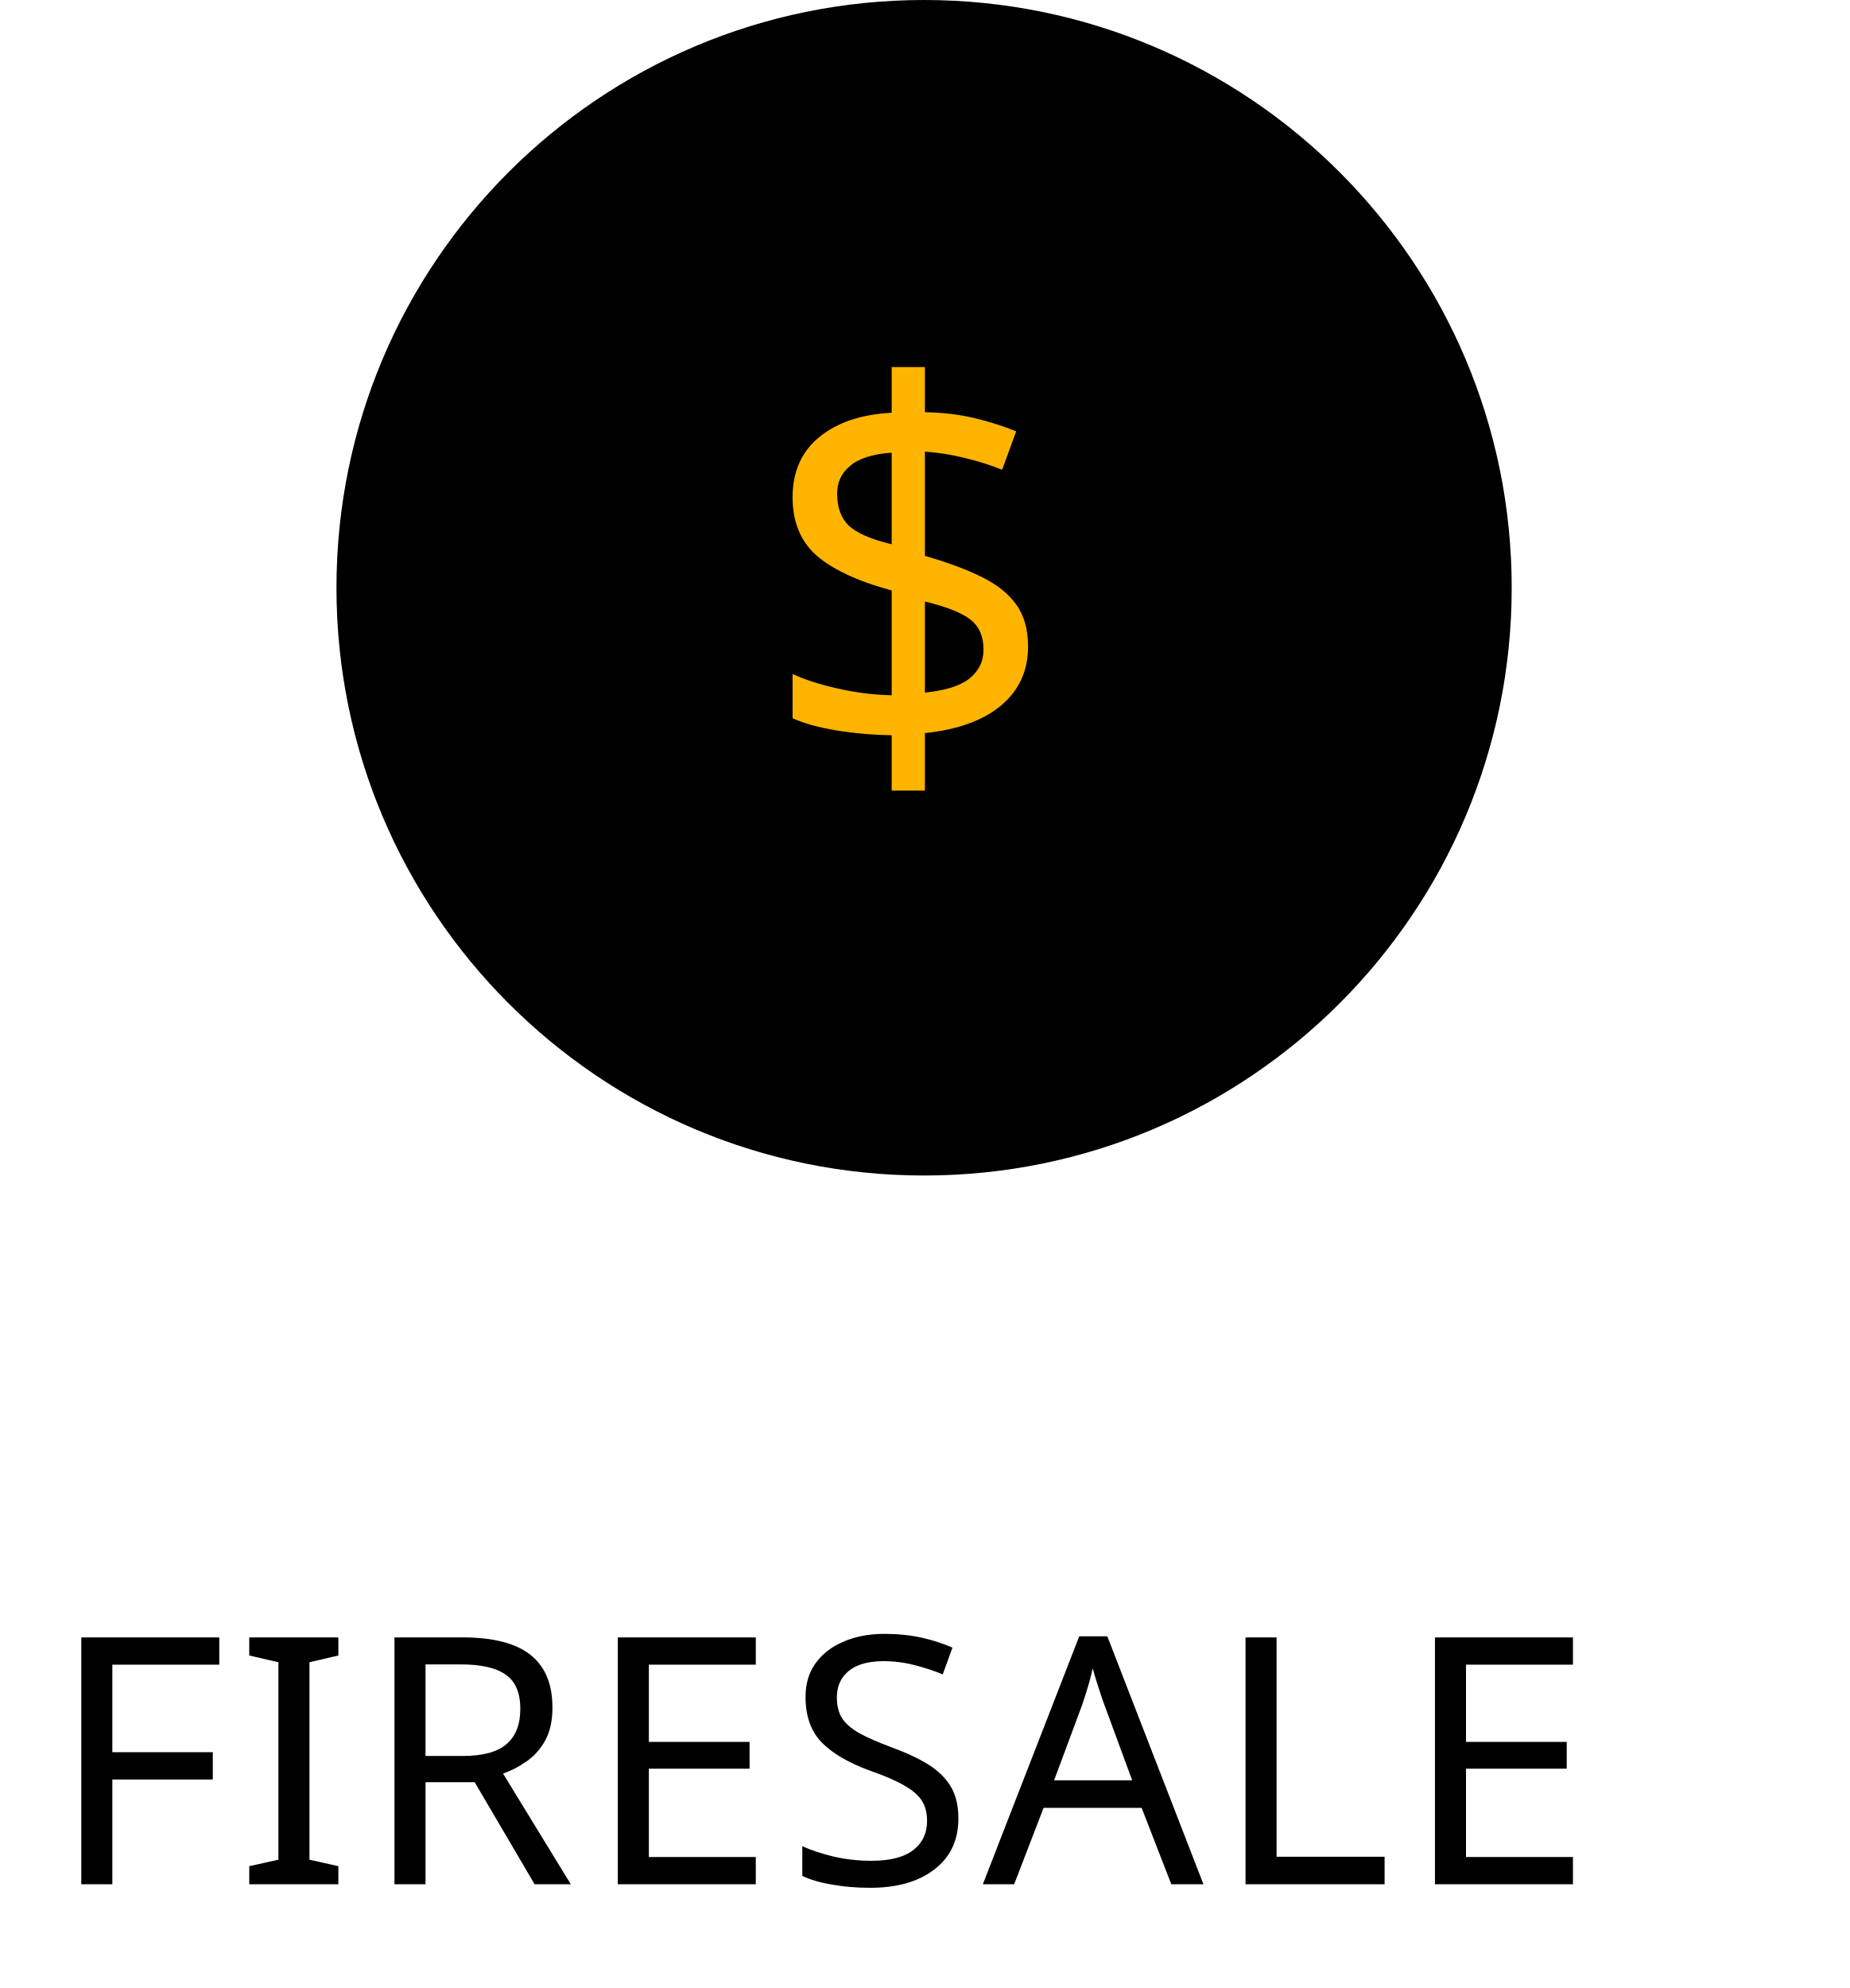
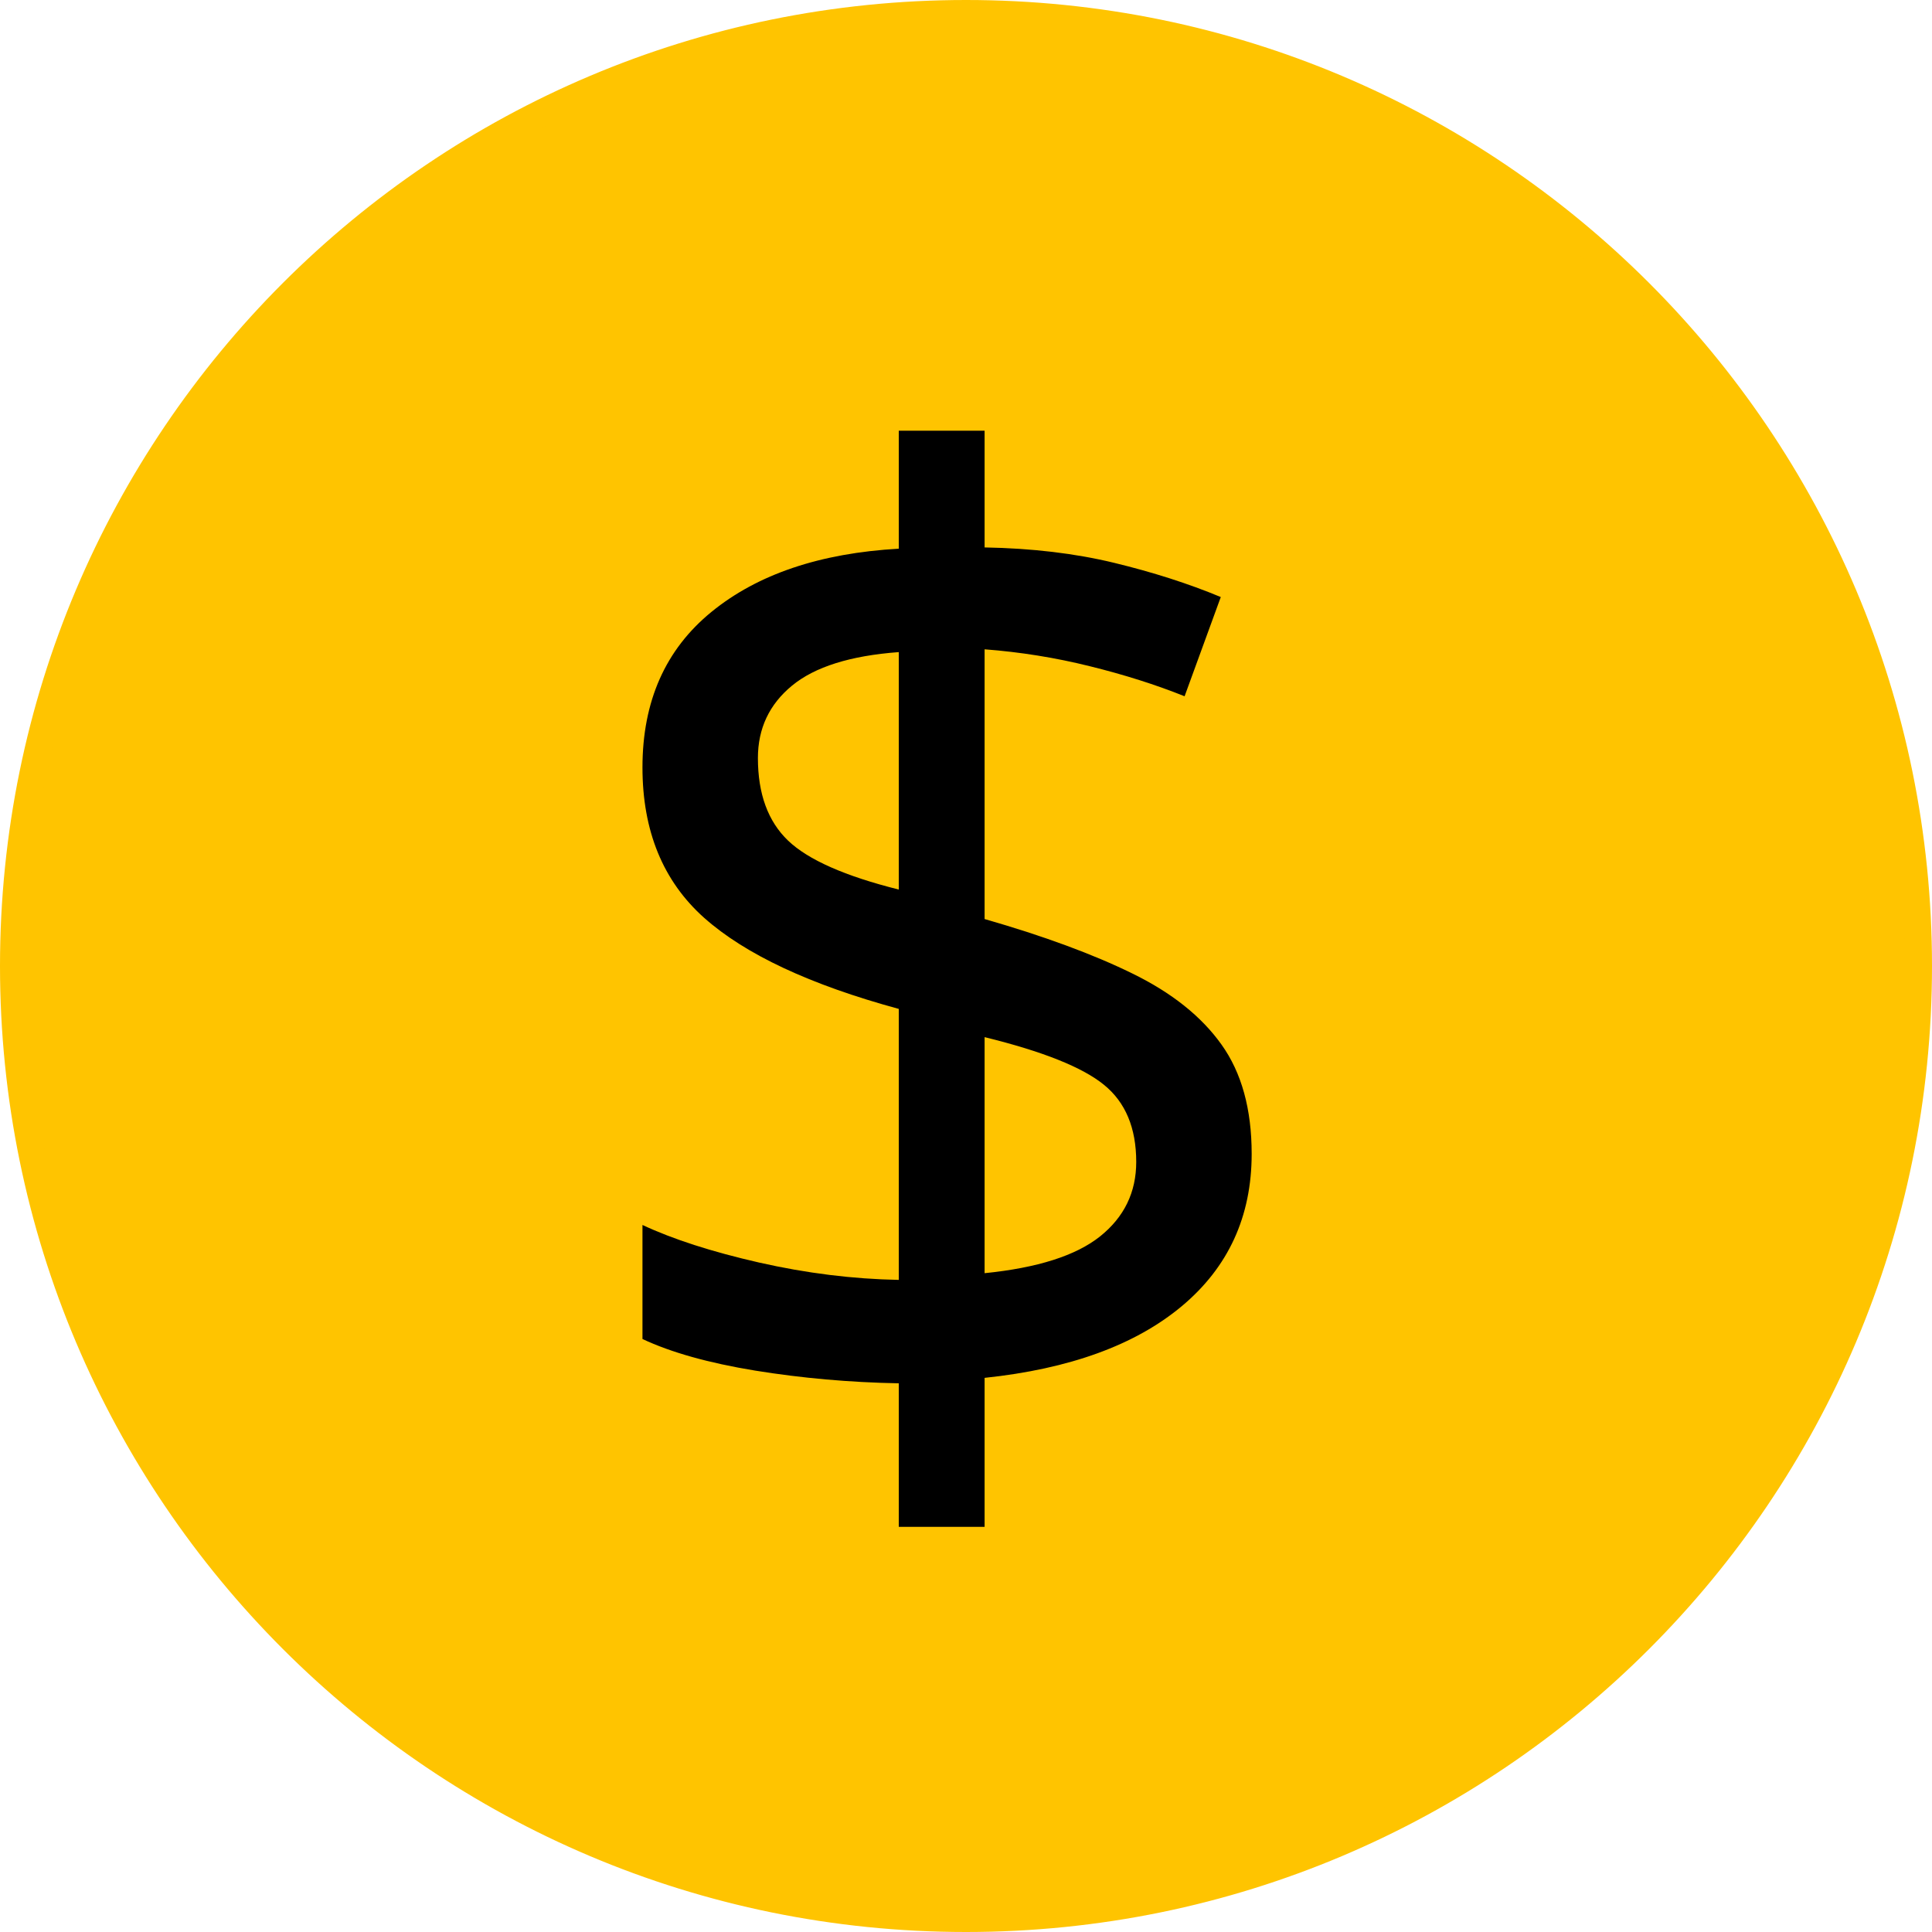
- <svg xmlns="http://www.w3.org/2000/svg" width="107" height="115" viewBox="0 0 107 115">
-   <g transform="translate(-110 -310)">
-     <text transform="translate(110 397)" font-size="20" font-family="PermanentMarker-Regular, Permanent Marker" letter-spacing="0.024em">
-       <tspan x="2.764" y="22">FIRESALE</tspan>
-     </text>
-     <circle cx="34" cy="34" r="34" transform="translate(129.468 310)" />
-     <text transform="translate(154 354)" fill="#ffb400" font-size="30" font-family="SegoeUIBlack, Segoe UI">
+ <svg xmlns="http://www.w3.org/2000/svg" width="216" height="216" viewBox="0 0 216 216">
+   <defs>
+     <style>
+       .cls-1 {
+         fill: #ffc400;
+       }
+ 
+       .cls-2 {
+         font-size: 150px;
+         font-family: SegoeUIBlack, Segoe UI;
+       }
+ 
+       .cls-3, .cls-4 {
+         stroke: none;
+       }
+     </style>
+   </defs>
+   <g id="logoNoName" transform="translate(-255.468 -73)">
+     <g id="Path_1795" data-name="Path 1795" class="cls-1" transform="translate(255.468 73)">
+       <path class="cls-3" d="M 108 214.5 C 100.773 214.5 93.551 213.772 86.535 212.336 C 79.698 210.937 72.972 208.85 66.546 206.131 C 60.236 203.462 54.149 200.159 48.456 196.312 C 42.816 192.502 37.513 188.127 32.693 183.307 C 27.873 178.487 23.498 173.184 19.688 167.544 C 15.841 161.851 12.538 155.764 9.869 149.454 C 7.15 143.028 5.063 136.302 3.664 129.465 C 2.228 122.449 1.5 115.227 1.5 108 C 1.5 100.773 2.228 93.551 3.664 86.535 C 5.063 79.698 7.15 72.972 9.869 66.546 C 12.538 60.236 15.841 54.149 19.688 48.456 C 23.498 42.816 27.873 37.513 32.693 32.693 C 37.513 27.873 42.816 23.498 48.456 19.688 C 54.149 15.841 60.236 12.538 66.546 9.869 C 72.972 7.15 79.698 5.063 86.535 3.664 C 93.551 2.228 100.773 1.5 108 1.5 C 115.227 1.5 122.449 2.228 129.465 3.664 C 136.302 5.063 143.028 7.15 149.454 9.869 C 155.764 12.538 161.851 15.841 167.544 19.688 C 173.184 23.498 178.487 27.873 183.307 32.693 C 188.127 37.513 192.502 42.816 196.312 48.456 C 200.159 54.149 203.462 60.236 206.131 66.546 C 208.85 72.972 210.937 79.698 212.336 86.535 C 213.772 93.551 214.5 100.773 214.5 108 C 214.5 115.227 213.772 122.449 212.336 129.465 C 210.937 136.302 208.85 143.028 206.131 149.454 C 203.462 155.764 200.159 161.851 196.312 167.544 C 192.502 173.184 188.127 178.487 183.307 183.307 C 178.487 188.127 173.184 192.502 167.544 196.312 C 161.851 200.159 155.764 203.462 149.454 206.131 C 143.028 208.85 136.302 210.937 129.465 212.336 C 122.449 213.772 115.227 214.5 108 214.5 Z" />
+       <path class="cls-4" d="M 108 3 C 100.874 3 93.753 3.718 86.836 5.133 C 80.095 6.513 73.466 8.571 67.13 11.25 C 60.909 13.881 54.909 17.138 49.296 20.931 C 43.735 24.687 38.506 29.002 33.754 33.754 C 29.002 38.506 24.687 43.735 20.931 49.296 C 17.138 54.909 13.881 60.909 11.25 67.13 C 8.571 73.466 6.513 80.095 5.133 86.836 C 3.718 93.753 3 100.874 3 108 C 3 115.126 3.718 122.247 5.133 129.164 C 6.513 135.905 8.571 142.534 11.25 148.87 C 13.881 155.091 17.138 161.091 20.931 166.704 C 24.687 172.265 29.002 177.494 33.754 182.246 C 38.506 186.998 43.735 191.313 49.296 195.069 C 54.909 198.862 60.909 202.119 67.13 204.75 C 73.466 207.429 80.095 209.487 86.836 210.867 C 93.753 212.282 100.874 213 108 213 C 115.126 213 122.247 212.282 129.164 210.867 C 135.905 209.487 142.534 207.429 148.87 204.75 C 155.091 202.119 161.091 198.862 166.704 195.069 C 172.265 191.313 177.494 186.998 182.246 182.246 C 186.998 177.494 191.313 172.265 195.069 166.704 C 198.862 161.091 202.119 155.091 204.75 148.87 C 207.429 142.534 209.487 135.905 210.867 129.164 C 212.282 122.247 213 115.126 213 108 C 213 100.874 212.282 93.753 210.867 86.836 C 209.487 80.095 207.429 73.466 204.75 67.13 C 202.119 60.909 198.862 54.909 195.069 49.296 C 191.313 43.735 186.998 38.506 182.246 33.754 C 177.494 29.002 172.265 24.687 166.704 20.931 C 161.091 17.138 155.091 13.881 148.87 11.25 C 142.534 8.571 135.905 6.513 129.164 5.133 C 122.247 3.718 115.126 3 108 3 M 108 0 C 167.647 0 216 48.353 216 108 C 216 167.647 167.647 216 108 216 C 48.353 216 0 167.647 0 108 C 0 48.353 48.353 0 108 0 Z" />
+     </g>
+     <text id="_" data-name="$" class="cls-2" transform="translate(318 235)">
      <tspan x="0" y="0">$</tspan>
    </text>
  </g>
</svg>
